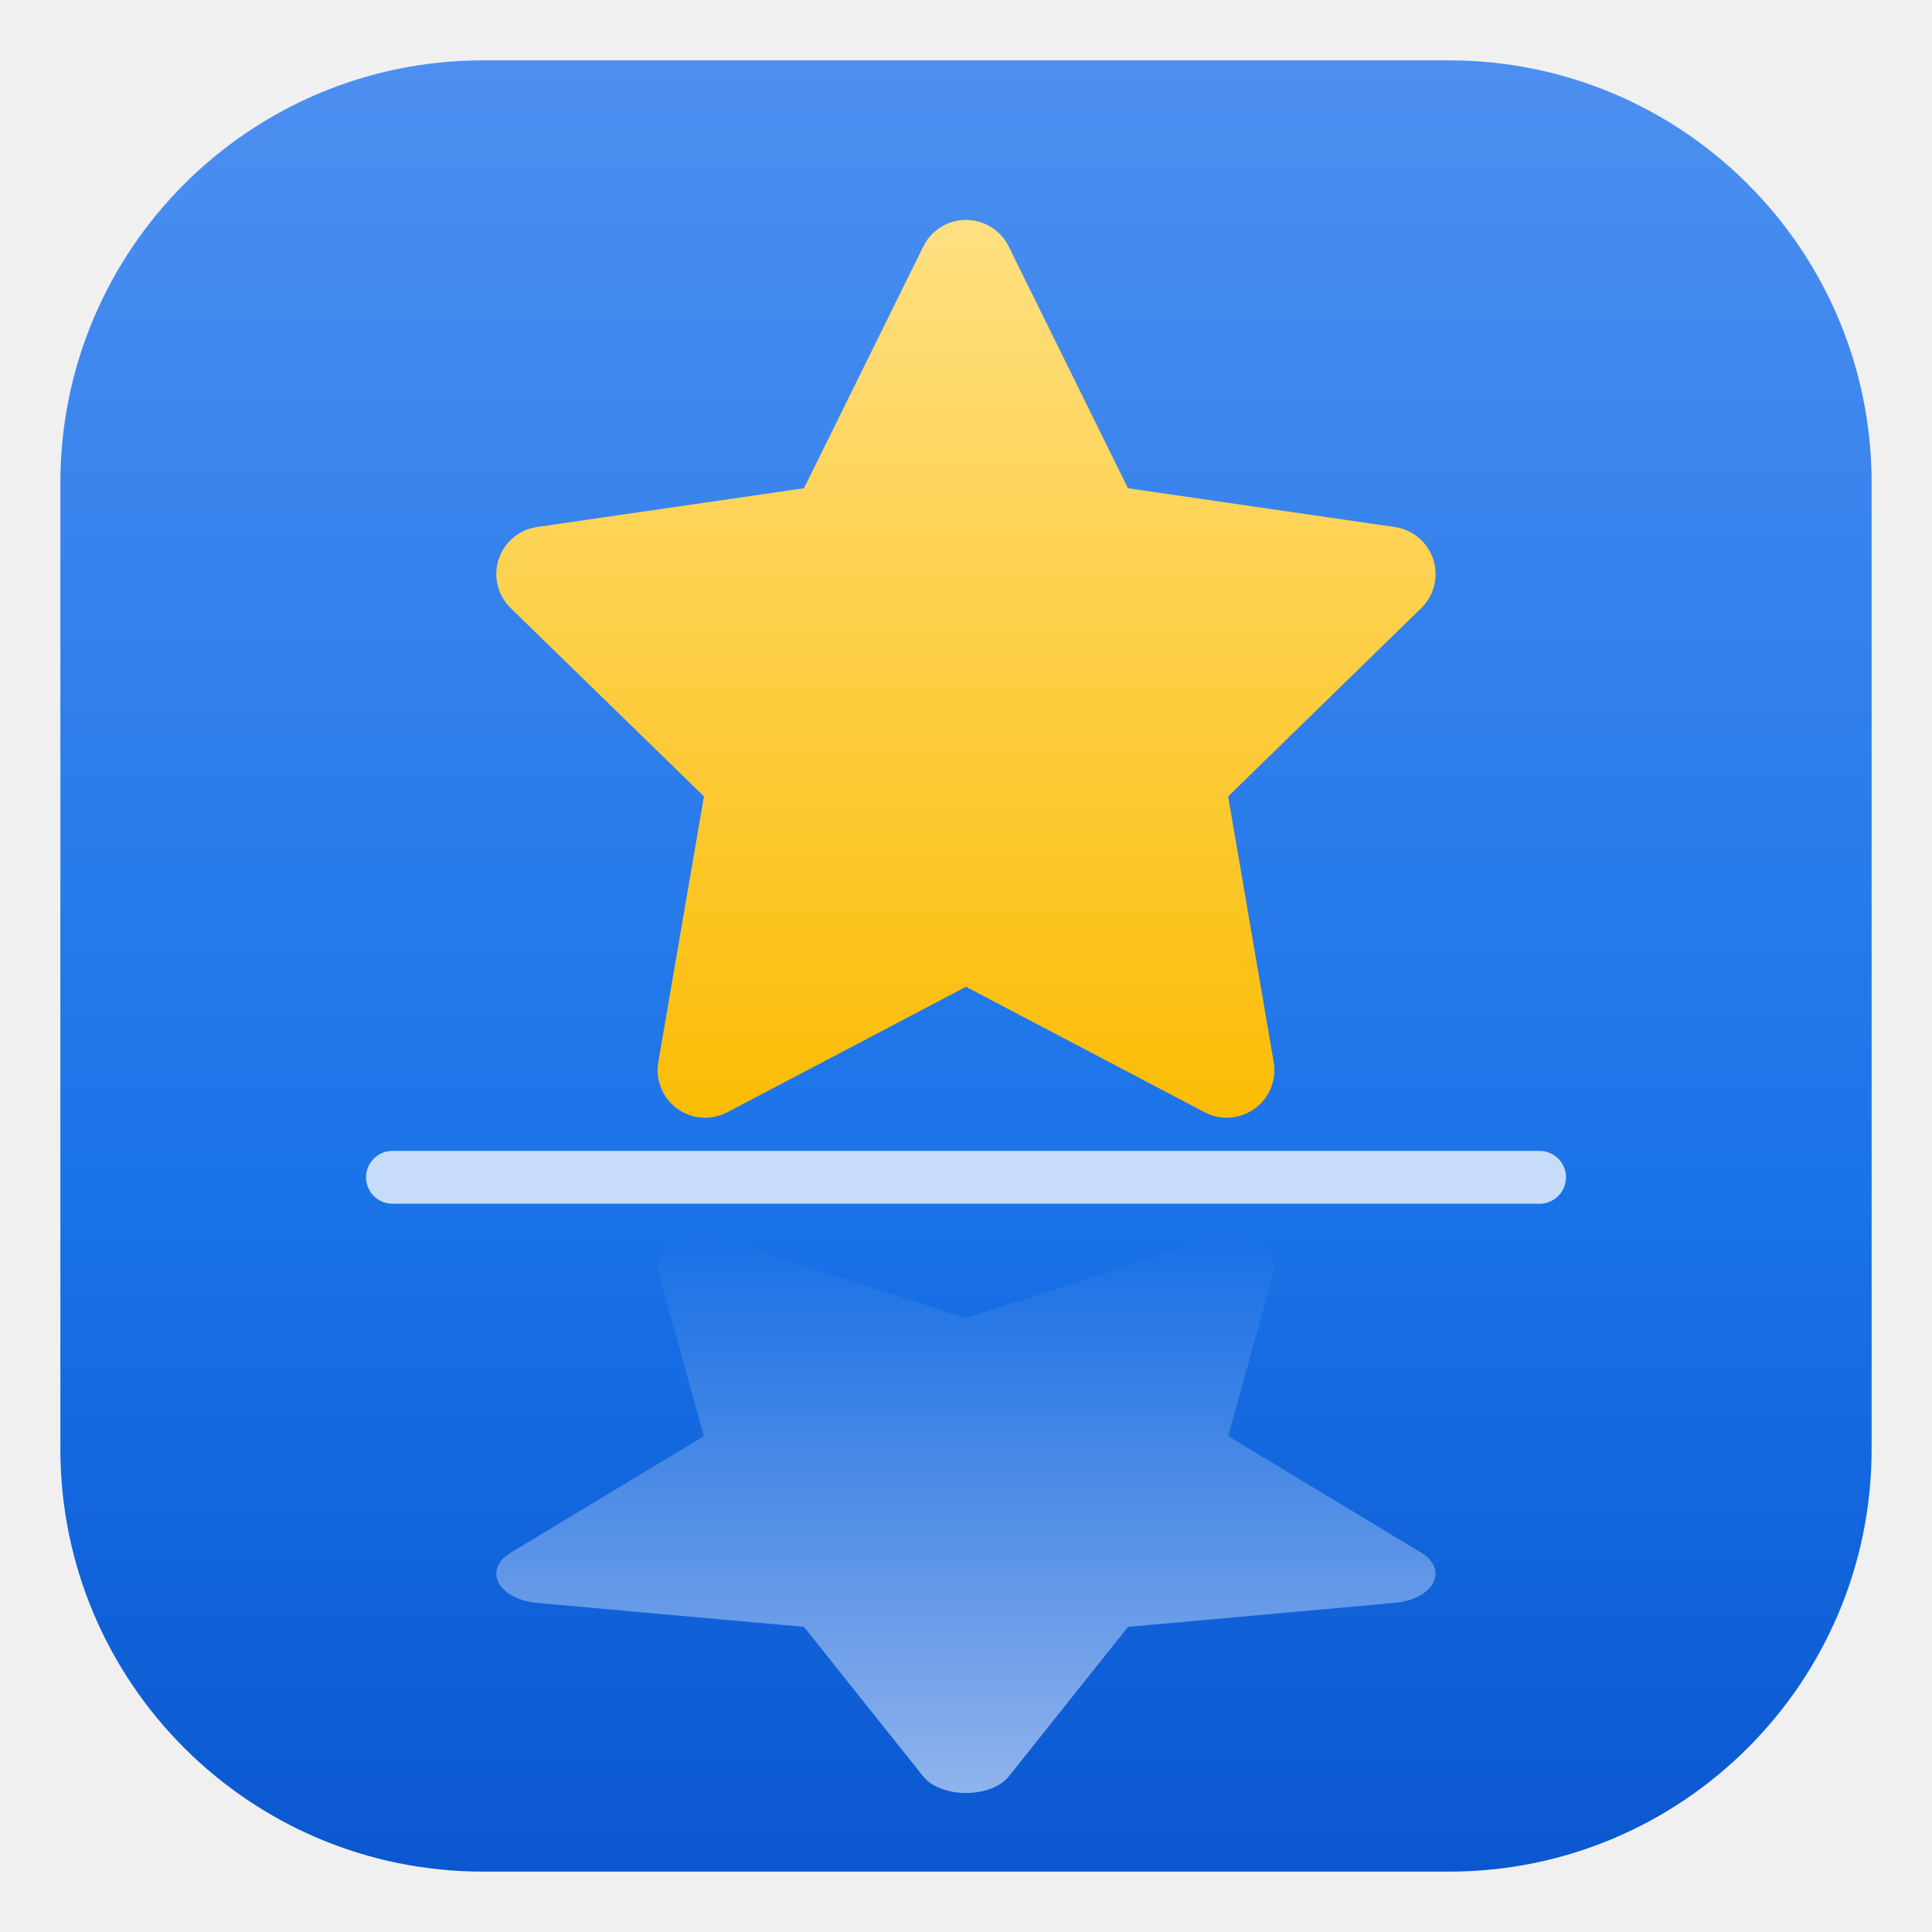
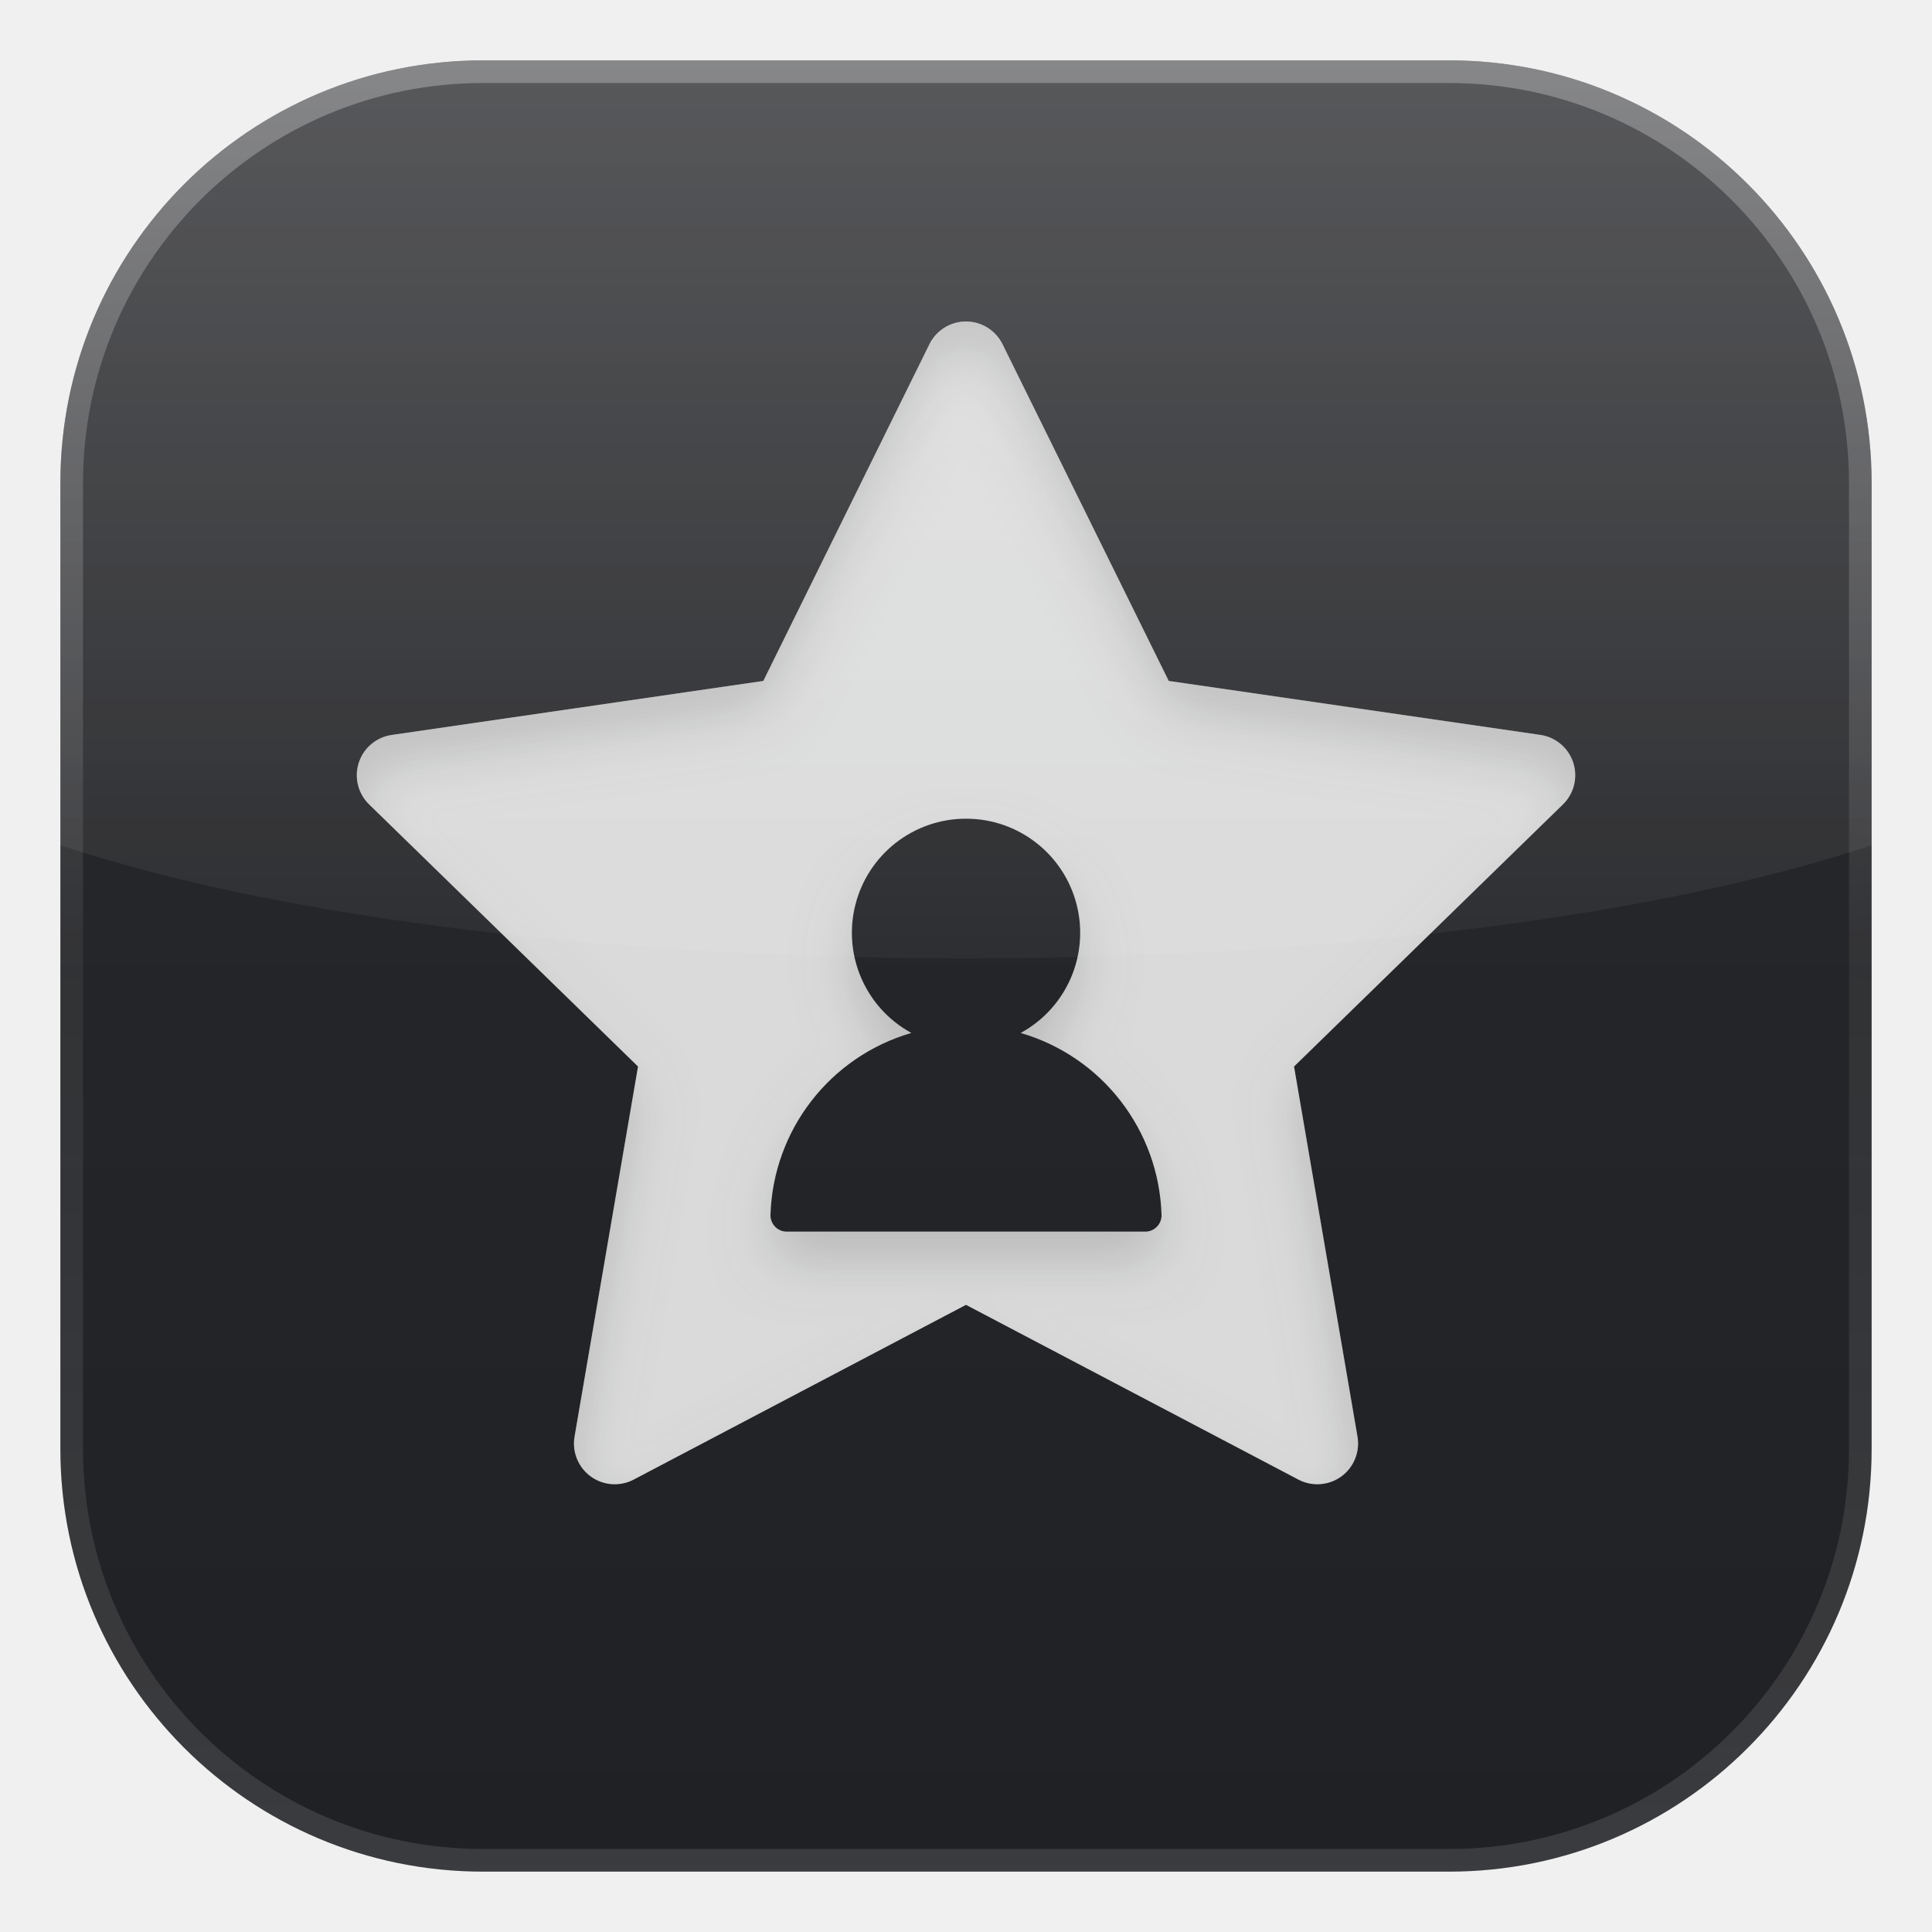
<svg xmlns="http://www.w3.org/2000/svg" viewBox="0 0 128 128" width="128" height="128">
  <defs>
    <linearGradient id="tile" x1="0" y1="0" x2="0" y2="1">
-       <stop offset="0" stop-color="#4d8ff0" />
-       <stop offset=".62" stop-color="#1a73e8" />
-       <stop offset="1" stop-color="#0b57d0" />
+       <stop offset="0" stop-color="#292a2d" />
+       <stop offset="1" stop-color="#202124" />
    </linearGradient>
-     <linearGradient id="star" x1="0" y1="0" x2="0" y2="1">
-       <stop offset="0" stop-color="#ffe082" />
-       <stop offset="1" stop-color="#fbbc04" />
+     <linearGradient id="gloss" x1="0" y1="0" x2="0" y2="1">
+       <stop offset="0" stop-color="#fff" stop-opacity=".22" />
+       <stop offset="1" stop-color="#fff" stop-opacity=".04" />
    </linearGradient>
-     <linearGradient id="reflection" x1="0" y1="0" x2="0" y2="1">
-       <stop offset="0" stop-color="#e8f0fe" stop-opacity=".6" />
-       <stop offset="1" stop-color="#e8f0fe" stop-opacity="0" />
+     <linearGradient id="rim" x1="0" y1="0" x2="0" y2="1">
+       <stop offset="0" stop-color="#fff" stop-opacity=".28" />
+       <stop offset=".5" stop-color="#fff" stop-opacity=".06" />
+       <stop offset="1" stop-color="#fff" stop-opacity=".12" />
    </linearGradient>
-     <path id="s" d="M8 .25a.75.75 0 0 1 .673.418l1.882 3.815 4.21.612a.75.75 0 0 1 .416 1.279l-3.046 2.97.719 4.192a.751.751 0 0 1-1.088.791L8 12.347l-3.766 1.98a.75.75 0 0 1-1.088-.79l.72-4.194L.818 6.374a.75.75 0 0 1 .416-1.28l4.21-.611L7.327.668A.75.75 0 0 1 8 .25Z" />
+     <mask id="cut">
+       <rect width="24" height="24" fill="#fff" />
+       <path transform="translate(12 13.2) scale(.4) translate(-12 -12)" fill="#000" d="M12 2.5a5.25 5.25 0 0 0-2.519 9.857 9.005 9.005 0 0 0-6.477 8.37.75.75 0 0 0 .727.773H20.27a.75.75 0 0 0 .727-.772 9.005 9.005 0 0 0-6.477-8.37A5.25 5.25 0 0 0 12 2.5Z" />
+     </mask>
+     <filter id="inset" x="-10%" y="-10%" width="120%" height="120%">
+       <feComponentTransfer in="SourceAlpha" result="inv">
+         <feFuncA type="table" tableValues="1 0" />
+       </feComponentTransfer>
+       <feGaussianBlur in="inv" stdDeviation=".5" />
+       <feOffset dy=".55" result="sh" />
+       <feFlood flood-color="#000" flood-opacity=".45" />
+       <feComposite in2="sh" operator="in" />
+       <feComposite in2="SourceAlpha" operator="in" result="inner" />
+       <feMerge>
+         <feMergeNode in="SourceGraphic" />
+         <feMergeNode in="inner" />
+       </feMerge>
+     </filter>
+     <clipPath id="tc">
+       <rect x="4" y="4" width="120" height="120" rx="28" />
+     </clipPath>
  </defs>
  <rect x="4" y="4" width="120" height="120" rx="28" fill="url(#tile)" />
-   <use href="#s" transform="translate(64 82) scale(4.2 -2.6) translate(-8 -14.4)" fill="url(#reflection)" />
-   <use href="#s" transform="translate(64 74) scale(4.2) translate(-8 -14.4)" fill="url(#star)" />
-   <path d="M26 78h76" stroke="#fff" stroke-opacity=".75" stroke-width="3.5" stroke-linecap="round" />
+   <g transform="translate(20.8 20.4) scale(3.6)" filter="url(#inset)">
+     <path fill="#fff" fill-opacity=".85" mask="url(#cut)" d="m12.672.668 3.059 6.197 6.838.993a.75.75 0 0 1 .416 1.28l-4.948 4.823 1.168 6.812a.75.75 0 0 1-1.088.79L12 18.347l-6.116 3.216a.75.75 0 0 1-1.088-.791l1.168-6.811-4.948-4.823a.749.749 0 0 1 .416-1.279l6.838-.994L11.327.668a.75.75 0 0 1 1.345 0Z" />
+   </g>
+   <path clip-path="url(#tc)" fill="url(#gloss)" d="M4 4h120v52c-30 10-90 10-120 0Z" />
+   <rect x="4.75" y="4.75" width="118.5" height="118.5" rx="27.25" fill="none" stroke="url(#rim)" stroke-width="1.5" />
</svg>
